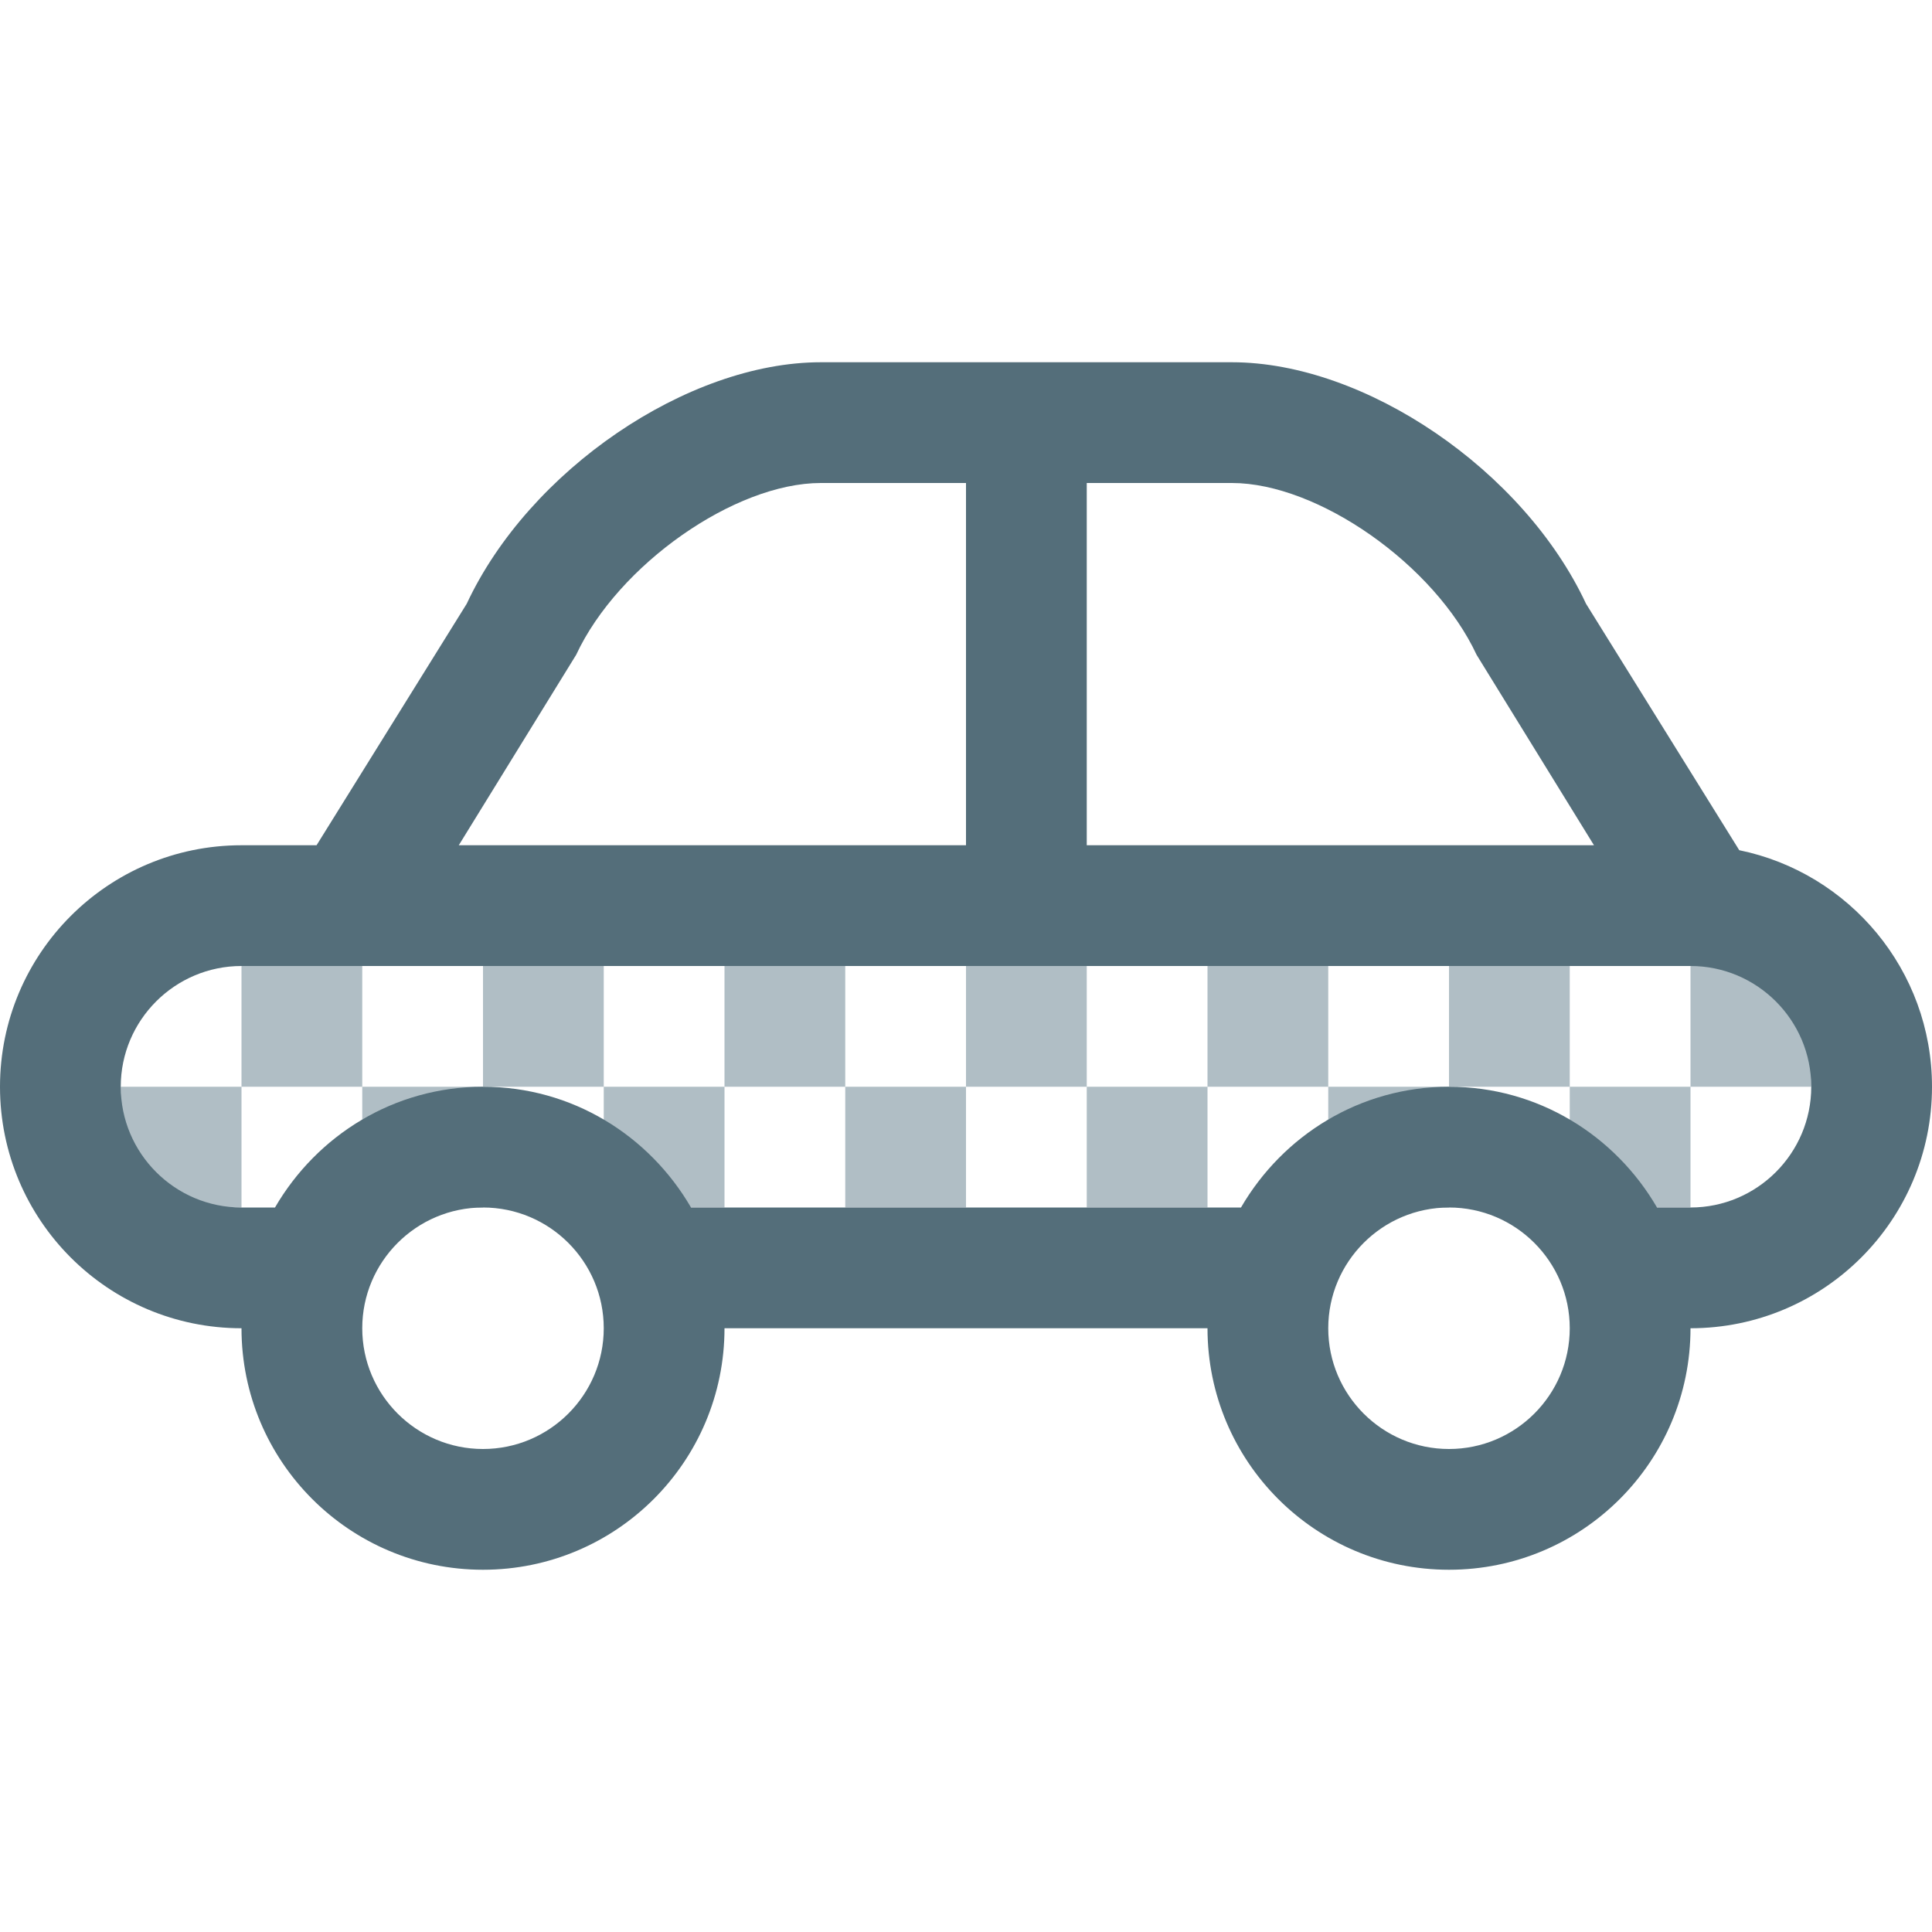
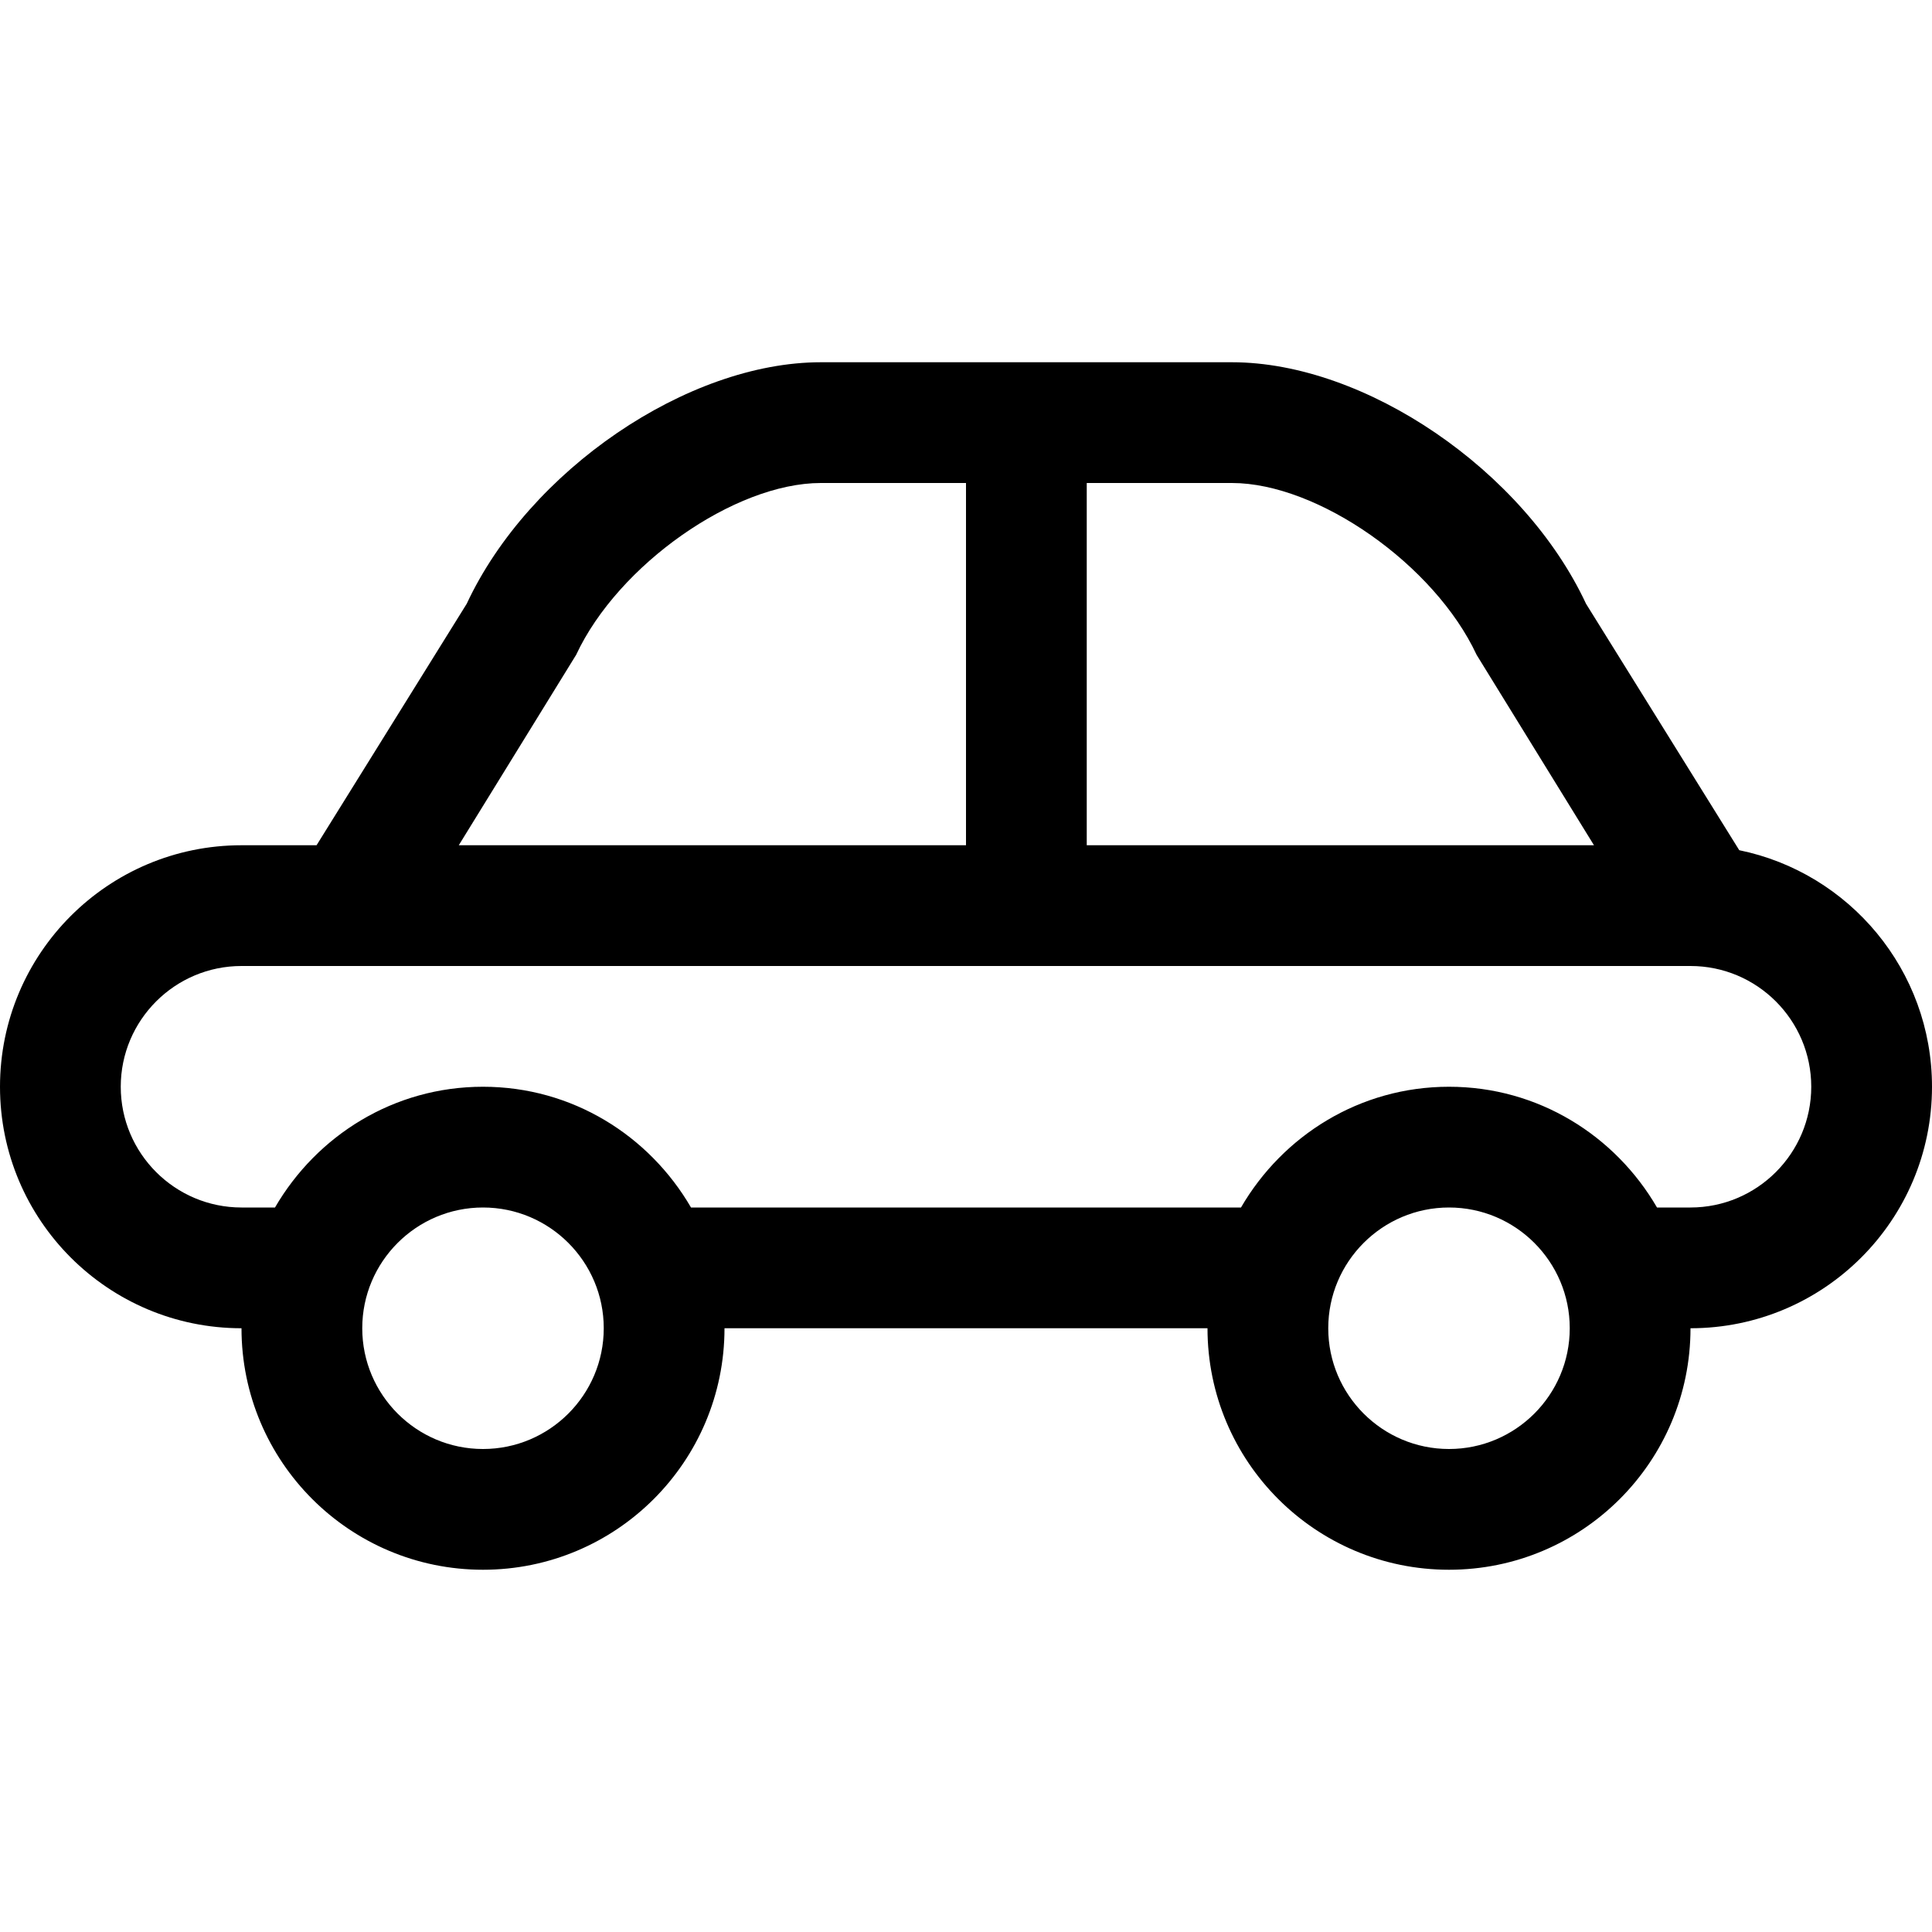
<svg xmlns="http://www.w3.org/2000/svg" enable-background="new 0 0 128 128" height="128px" id="Layer_1" version="1.1" viewBox="0 0 128 128" width="128px" xml:space="preserve">
-   <g>
-     <g>
-       <path clip-rule="evenodd" d="M40,80h8v-8h-8V80z M56,80h8v-8h-8V80z M72,80h8v-8h-8V80z     M48,64v8h8v-8H48z M64,64v8h8v-8H64z M88,80h8v-8h-8V80z M104,80h8v-8h-8V80z M80,64v8h8v-8H80z M96,64v8h8v-8H96z M112,64v8h8    v-8H112z M8,80h8v-8H8V80z M24,80h8v-8h-8V80z M16,64v8h8v-8H16z M32,64v8h8v-8H32z" fill="#B0BEC5" fill-rule="evenodd" />
-     </g>
-   </g>
-   <path d="M16,56h4.973l9.949-16c4.121-8.836,14.625-16,23.461-16h27.234c8.836,0,19.34,7.164,23.461,16l10.152,16.328  C122.516,57.82,128,64.273,128,72c0,8.836-7.164,16-16,16c0,8.836-7.16,16-16,16s-16-7.164-16-16H48c0,8.836-7.16,16-16,16  s-16-7.164-16-16C7.164,88,0,80.836,0,72S7.164,56,16,56z M64,32h-9.617c-5.707,0-13.434,5.422-16.211,11.383L30.395,56H64V32z   M97.828,43.383C95.051,37.422,87.324,32,81.617,32H72v24h33.605L97.828,43.383z M96,96c4.41,0,8-3.586,8-8s-3.59-8-8-8  s-8,3.586-8,8S91.59,96,96,96z M32,96c4.41,0,8-3.586,8-8s-3.59-8-8-8s-8,3.586-8,8S27.59,96,32,96z M16,80h2.219  c2.77-4.766,7.871-8,13.781-8s11.012,3.234,13.781,8h36.438c2.77-4.766,7.871-8,13.781-8s11.012,3.234,13.781,8H112  c4.41,0,8-3.586,8-8s-3.59-8-8-8H16c-4.41,0-8,3.586-8,8S11.59,80,16,80z" fill="#546E7A" />
+   <path d="M16,56h4.973l9.949-16c4.121-8.836,14.625-16,23.461-16h27.234c8.836,0,19.34,7.164,23.461,16l10.152,16.328  C122.516,57.82,128,64.273,128,72c0,8.836-7.164,16-16,16c0,8.836-7.16,16-16,16s-16-7.164-16-16H48c0,8.836-7.16,16-16,16  s-16-7.164-16-16C7.164,88,0,80.836,0,72S7.164,56,16,56z M64,32h-9.617c-5.707,0-13.434,5.422-16.211,11.383L30.395,56H64V32z   M97.828,43.383C95.051,37.422,87.324,32,81.617,32H72v24h33.605L97.828,43.383z M96,96c4.41,0,8-3.586,8-8s-3.59-8-8-8  s-8,3.586-8,8S91.59,96,96,96z M32,96c4.41,0,8-3.586,8-8s-3.59-8-8-8s-8,3.586-8,8S27.59,96,32,96z M16,80h2.219  c2.77-4.766,7.871-8,13.781-8s11.012,3.234,13.781,8h36.438c2.77-4.766,7.871-8,13.781-8s11.012,3.234,13.781,8H112  c4.41,0,8-3.586,8-8s-3.59-8-8-8H16c-4.41,0-8,3.586-8,8S11.59,80,16,80z" />
</svg>
